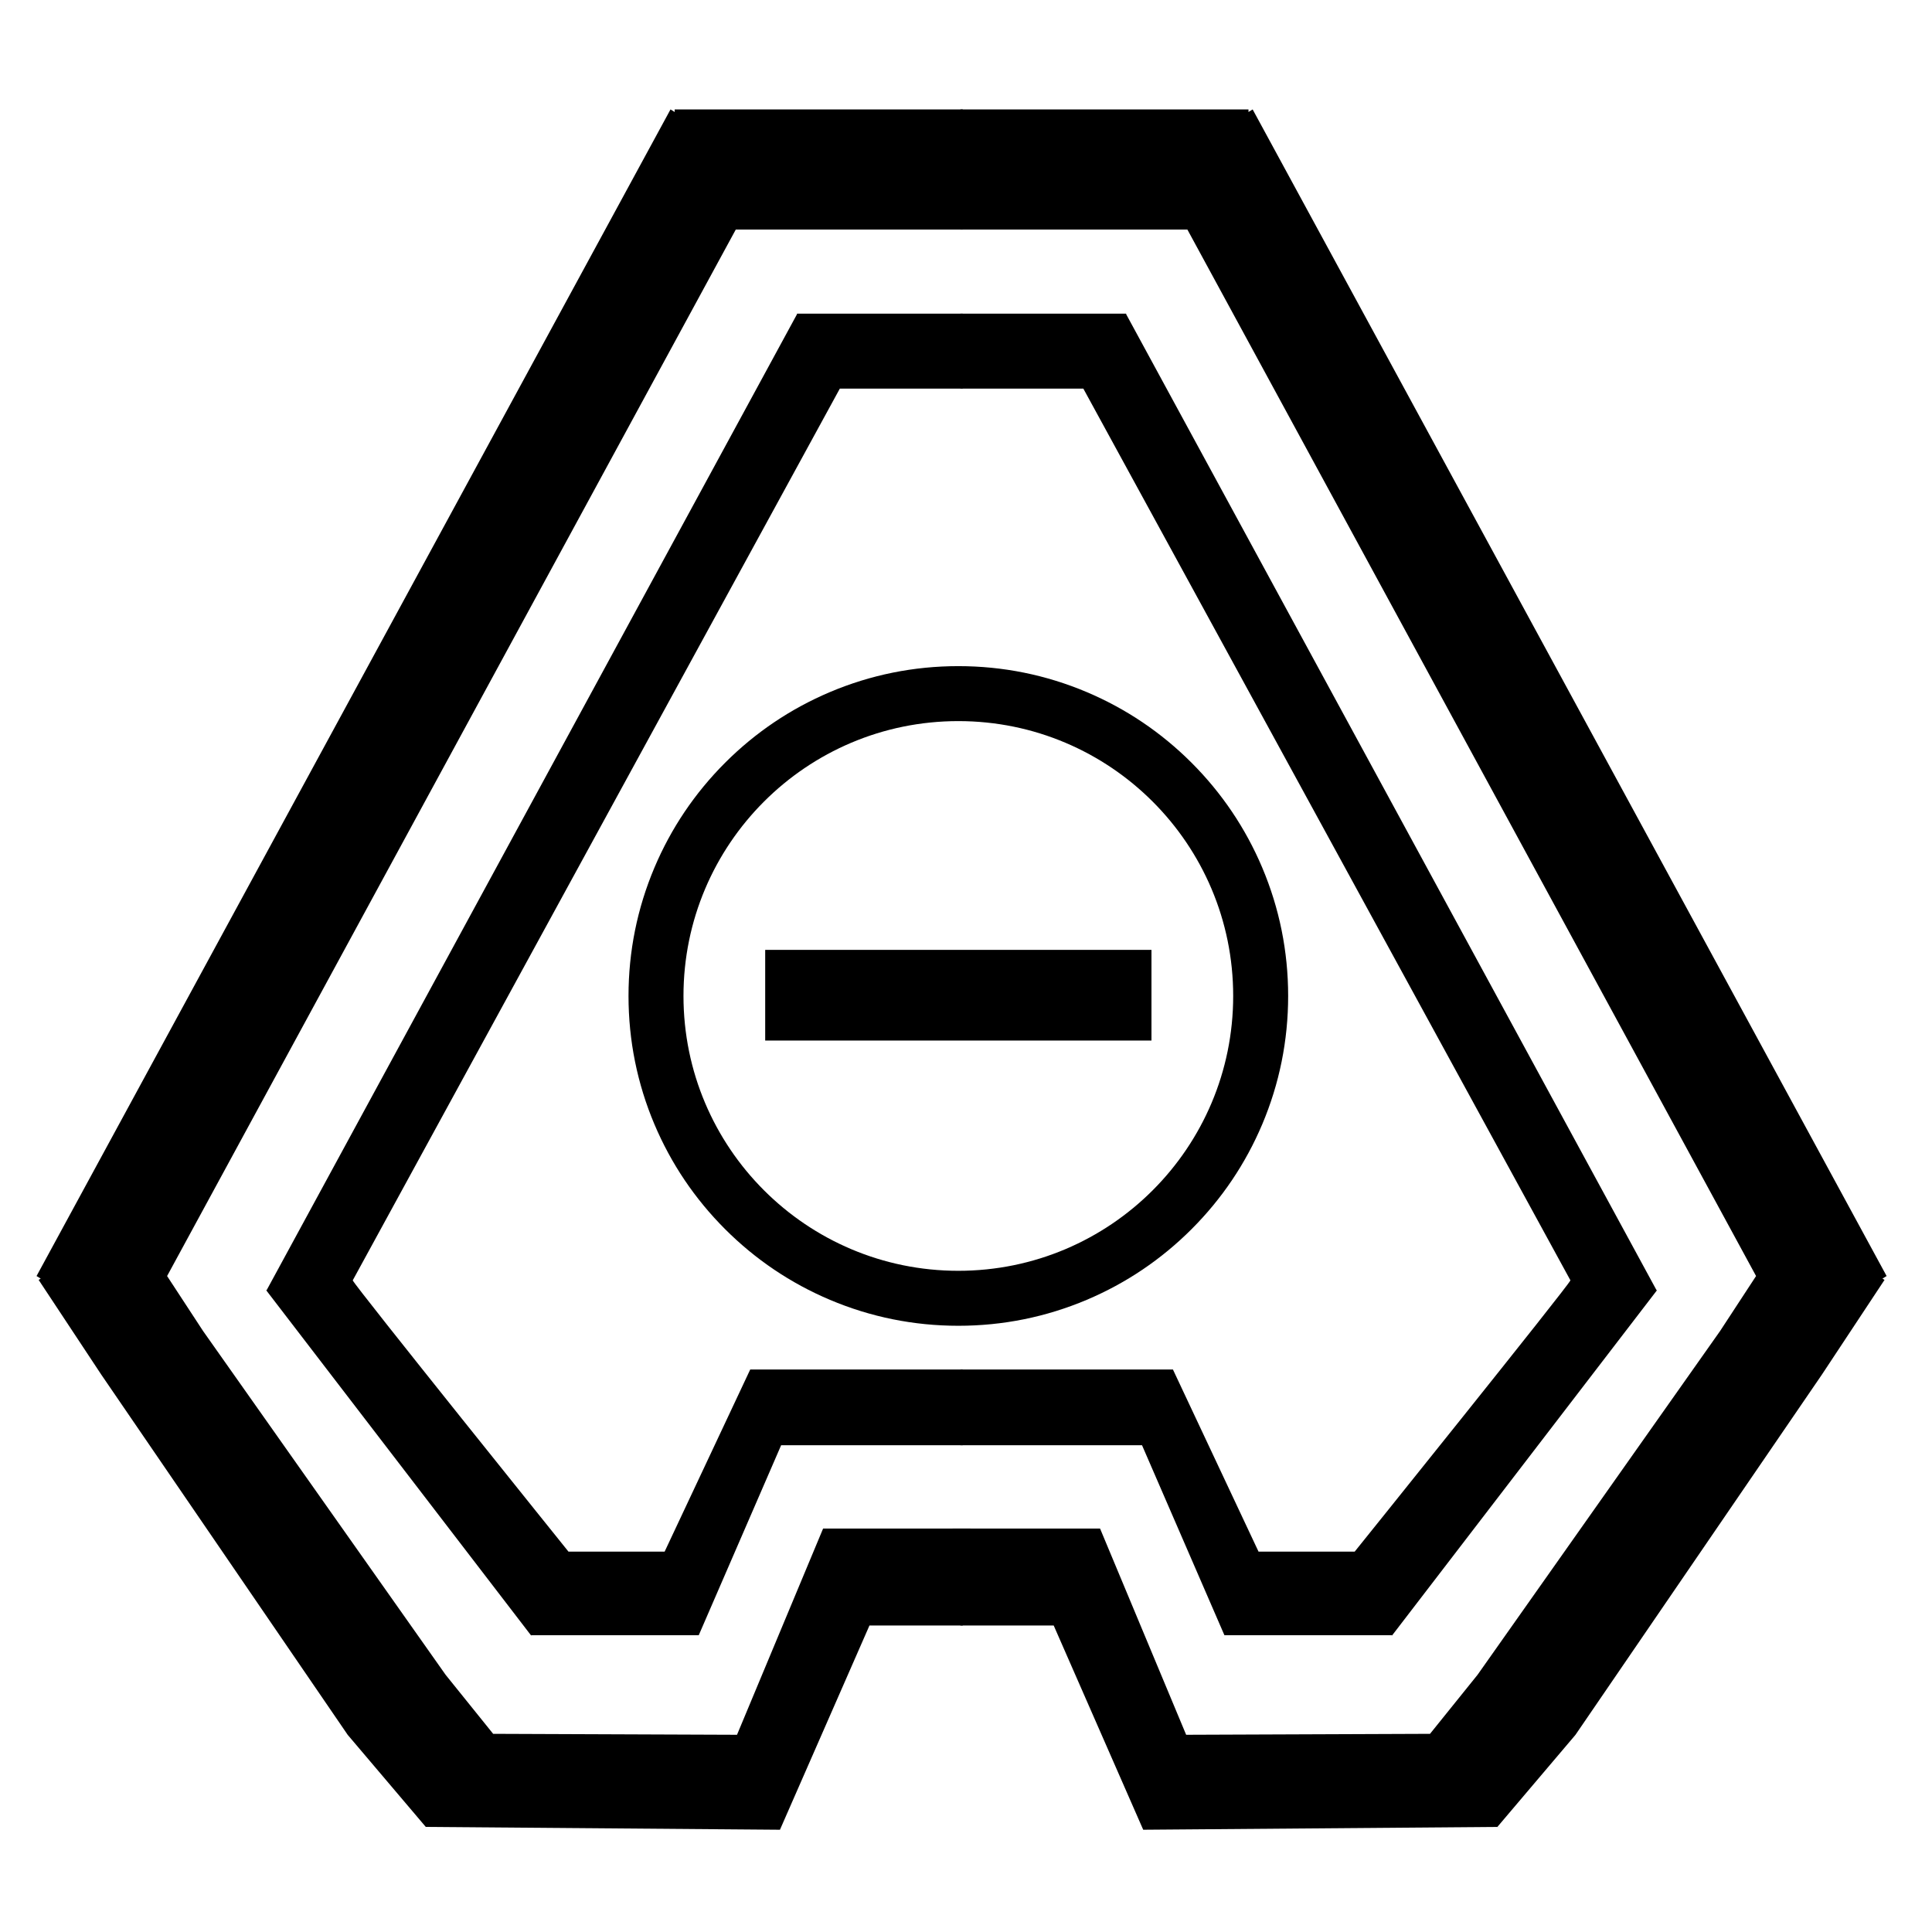
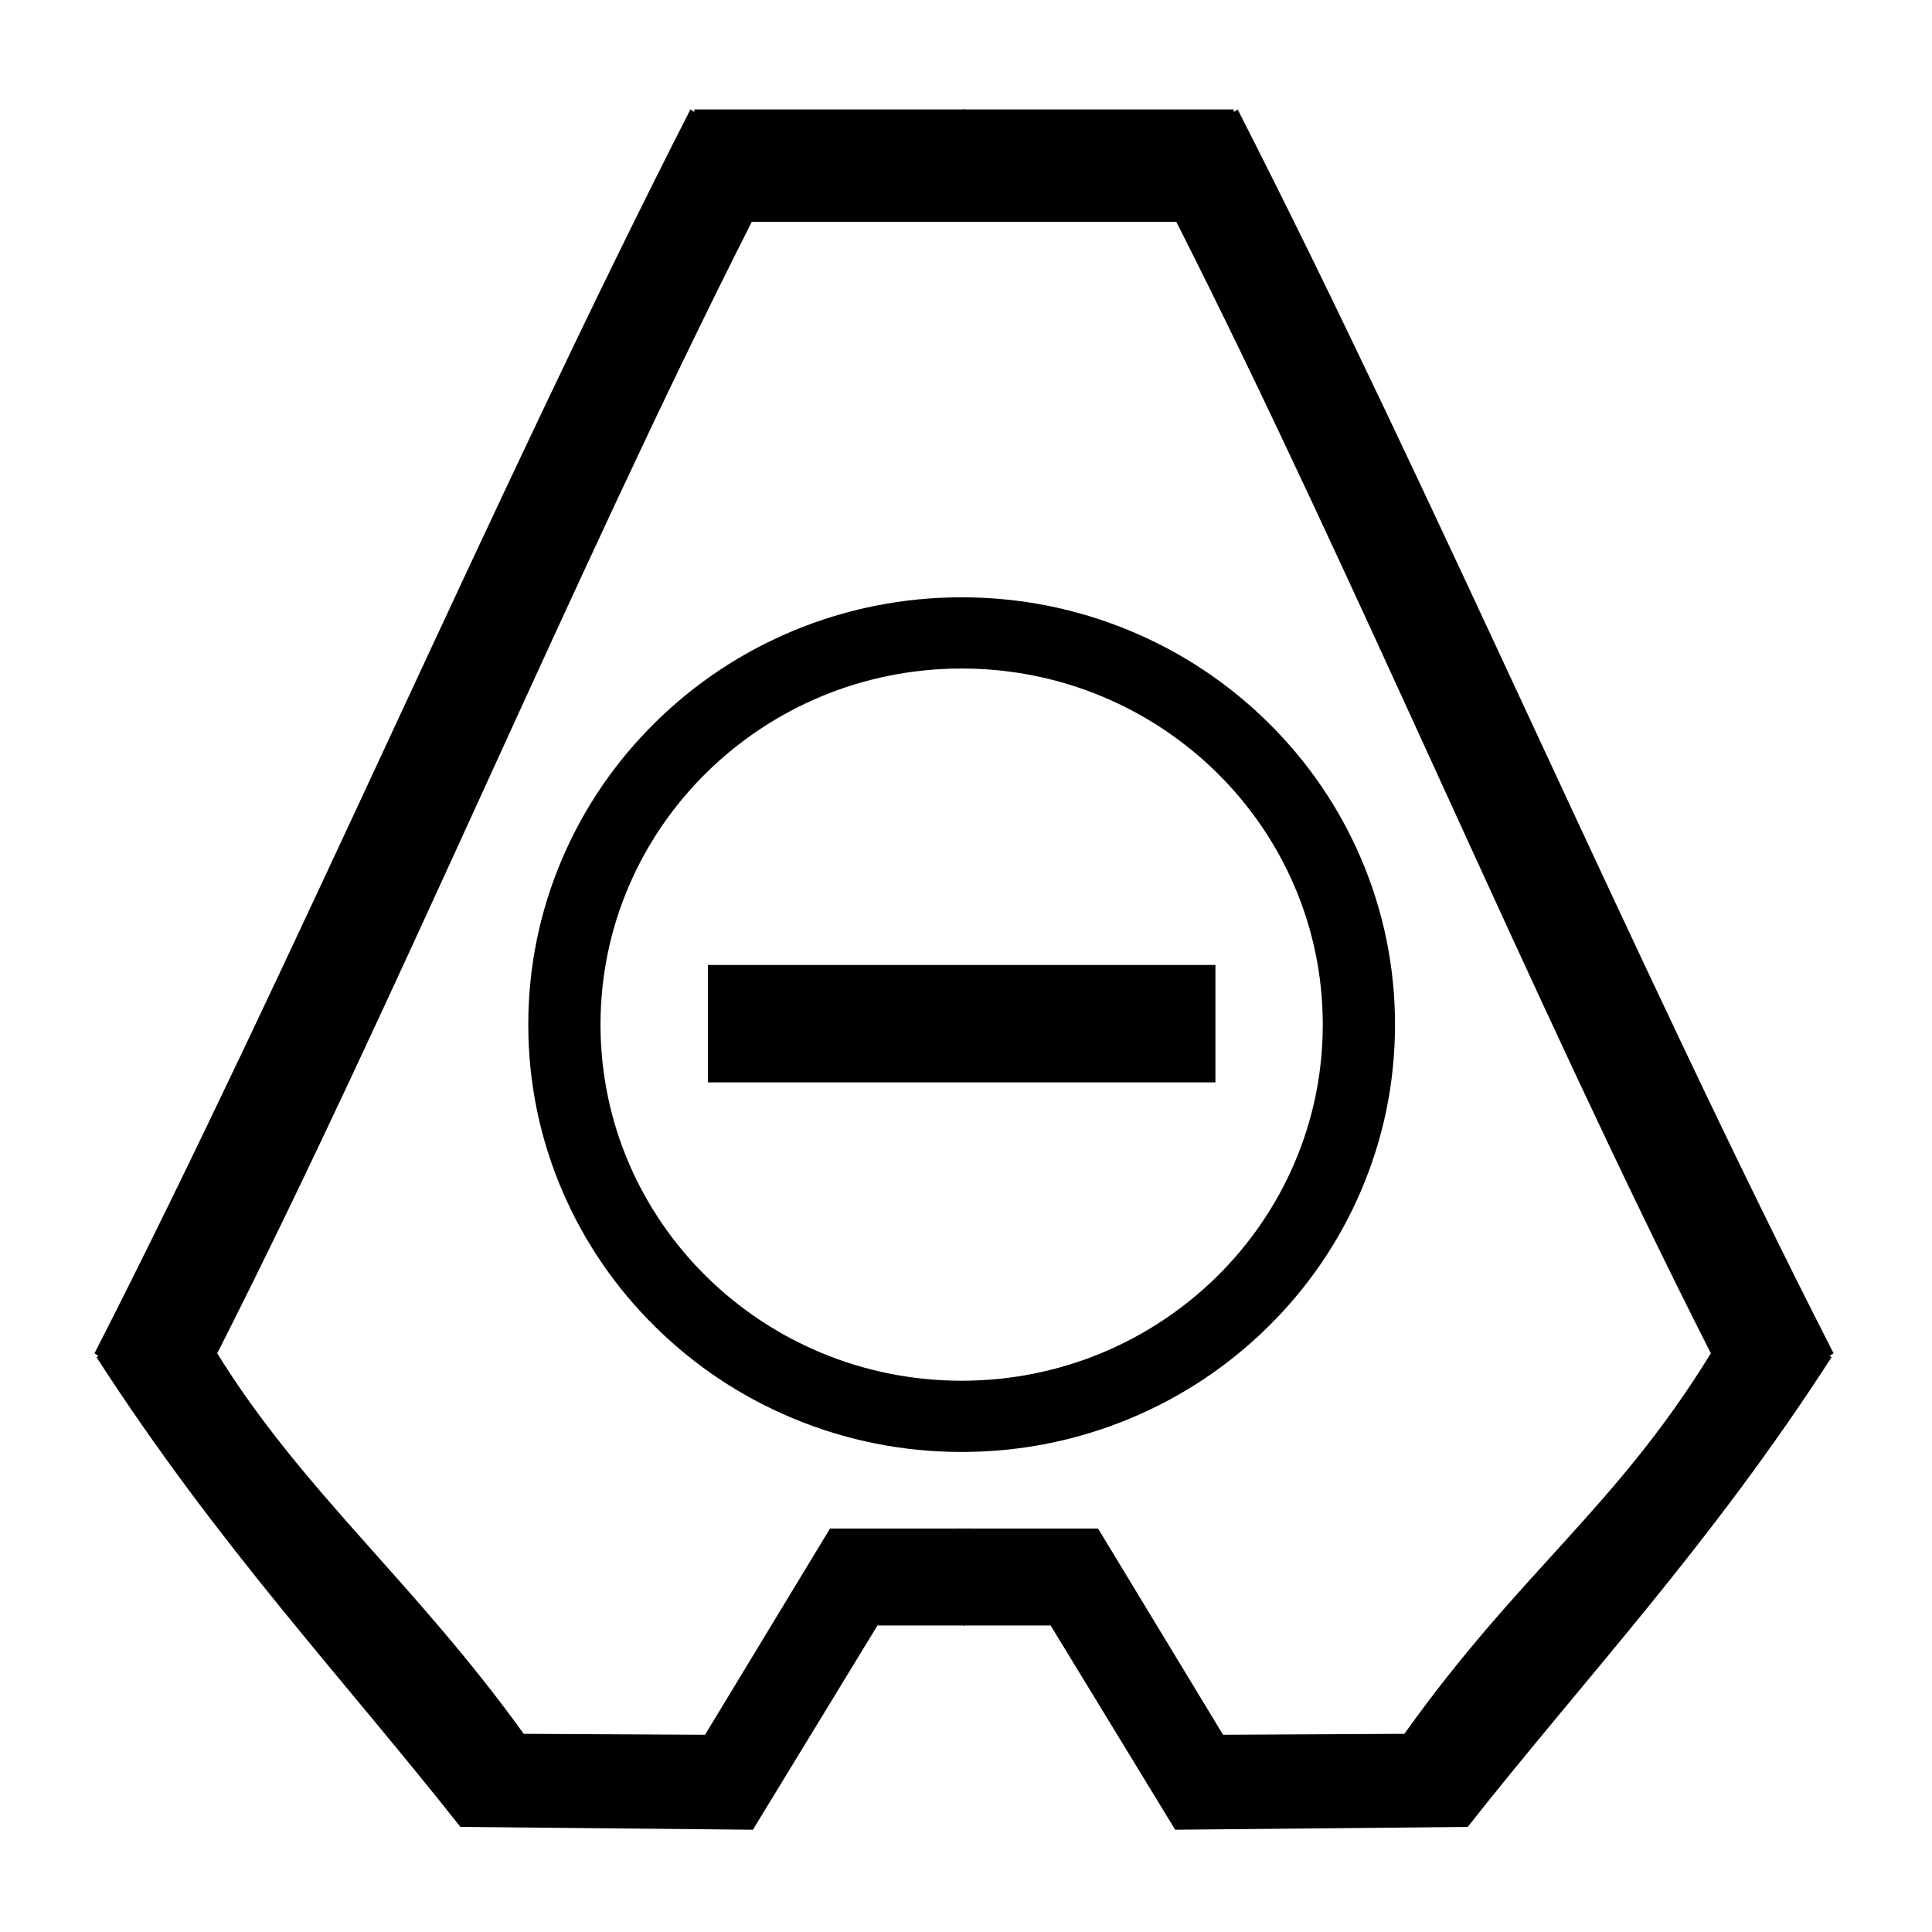
<svg xmlns="http://www.w3.org/2000/svg" viewBox="0 0 1000 1000" preserveAspectRatio="xMidYMid meet" version="1.1" id="svg8">
  <defs id="defs12" />
  <g id="g2387" transform="matrix(1.123039,0,0,1.123039,-94.13279,10.7067)">
-     <g id="g743" transform="matrix(1,0,0,1.062436,7.123531,-30.02016)">
+     <g id="g743" transform="matrix(0.9400034,0,0,1.062436,39.44885,-30.02016)">
      <g id="g424">
-         <path id="path853" style="stroke-width:0.582" d="m 385.726,66.756 -267.404,463.156 -24.783,42.922 1.929,1.115 -0.963,0.557 28.861,41.084 113.587,156.288 35.985,39.931 163.234,1.224 41.251,-88.597 h 42.992 l 3.562,-42.051 H 456.052 L 416.377,771.841 303.987,771.429 282.079,745.825 170.273,596.659 153.709,572.834 163.448,555.963 415.81,118.864 H 520.414 V 66.756 H 387.653 v 1.113 z m 58.296,88.583 v 0.257 l -244.395,423.306 -0.003,0.002 -0.219,0.127 122.064,149.726 0.219,-0.127 h 77.062 L 436.713,646.236 h 83.702 v -32.847 h -97.949 l -39.448,79 h -44.316 c 0,0 -98.918,-115.761 -99.434,-117.686 l 224.502,-386.847 h 56.644 v -32.519 z" />
+         <path id="path853" style="stroke-width:0.582" d="M 385.726,66.756 C 288.329,235.448 190.94,437.668 93.54,606.359 l 1.929,1.115 -0.963,0.557 C 154.196,689.882 214.301,746.084 272.938,811.808 l 143.416,1.224 61.068,-88.597 h 42.992 l 3.562,-42.051 h -69.819 l -61.272,89.457 -88.898,-0.413 C 250.24,705.366 195.488,666.143 153.709,606.359 241.198,453.973 328.462,267.961 415.81,115.511 H 520.414 V 66.756 H 387.653 v 1.113 z" />
      </g>
      <g id="g424-5" transform="matrix(-1,0,0,1,1039.761,1.9478928e-4)">
-         <path id="path853-6" style="stroke-width:0.582" d="m 385.726,66.756 -267.404,463.156 -24.783,42.922 1.929,1.115 -0.963,0.557 28.861,41.084 113.587,156.288 35.985,39.931 163.234,1.224 41.251,-88.597 h 42.992 l 3.562,-42.051 H 456.052 L 416.377,771.841 303.987,771.429 282.079,745.825 170.273,596.659 153.709,572.834 163.448,555.963 415.81,118.864 H 520.414 V 66.756 H 387.653 v 1.113 z m 58.296,88.583 v 0.257 l -244.395,423.306 -0.003,0.002 -0.219,0.127 122.064,149.726 0.219,-0.127 h 77.062 L 436.713,646.236 h 83.702 v -32.847 h -97.949 l -39.448,79 h -44.316 c 0,0 -98.918,-115.761 -99.434,-117.686 l 224.502,-386.847 h 56.644 v -32.519 z" />
+         <path id="path853-6" style="stroke-width:0.582" d="M 385.726,66.756 C 288.329,235.448 190.94,437.668 93.54,606.359 l 1.929,1.115 -0.963,0.557 C 154.196,689.882 214.301,746.084 272.938,811.808 l 143.416,1.224 61.068,-88.597 h 42.992 l 3.562,-42.051 h -69.819 l -61.272,89.457 -88.898,-0.413 C 246.642,700.338 200.615,673.826 153.709,606.359 241.198,453.973 328.462,267.961 415.81,115.511 H 520.414 V 66.756 H 387.653 v 1.113 z" />
      </g>
    </g>
-     <g id="g450" transform="translate(1720.471,-480.3335)">
-       <path d="m -1283.981,950.368 h 178.031 v -41.769 h -178.031 z m 89.016,106.134 c 69.961,0 126.676,-56.714 126.676,-126.676 0,-69.961 -56.714,-126.676 -126.676,-126.676 -69.961,0 -126.676,56.715 -126.676,126.676 0,69.961 56.715,126.676 126.676,126.676 m 0,25.335 c -20.511,0 -40.42,-4.023 -59.178,-11.956 -18.104,-7.657 -34.359,-18.615 -48.311,-32.567 -13.951,-13.952 -24.909,-30.206 -32.567,-48.311 -7.932,-18.756 -11.955,-38.666 -11.955,-59.177 0,-20.51 4.023,-40.42 11.956,-59.177 7.657,-18.104 18.614,-34.359 32.568,-48.311 13.952,-13.953 30.206,-24.91 48.311,-32.568 18.756,-7.932 38.666,-11.955 59.176,-11.955 20.51,0 40.42,4.023 59.177,11.956 18.104,7.659 34.359,18.616 48.312,32.568 13.952,13.952 24.909,30.205 32.567,48.311 7.932,18.756 11.955,38.666 11.955,59.176 0,20.511 -4.023,40.421 -11.956,59.178 -7.658,18.104 -18.615,34.359 -32.568,48.311 -13.952,13.952 -30.205,24.909 -48.311,32.567 -18.756,7.933 -38.666,11.956 -59.176,11.956 z" style="stroke-width:0.61" id="path434" />
+     <g id="g450" transform="matrix(0.9748755,0,0,0.9612938,1694.364,-428.987)">
+       <path d="m -1317.389,955.287 h 239.951 v -56.296 h -239.951 z m 119.975,143.047 c 94.294,0 170.734,-76.44 170.734,-170.734 0,-94.294 -76.44,-170.734 -170.734,-170.734 -94.294,0 -170.734,76.44 -170.734,170.734 0,94.294 76.44,170.734 170.734,170.734 m 0,34.147 c -27.644,0 -54.479,-5.422 -79.76,-16.114 -24.401,-10.32 -46.309,-25.089 -65.114,-43.894 -18.804,-18.805 -33.572,-40.712 -43.894,-65.113 -10.691,-25.28 -16.113,-52.115 -16.113,-79.759 0,-27.643 5.422,-54.478 16.114,-79.76 10.321,-24.401 25.089,-46.309 43.895,-65.113 18.805,-18.806 40.711,-33.574 65.113,-43.895 25.279,-10.691 52.114,-16.113 79.758,-16.113 27.643,0 54.478,5.422 79.76,16.115 24.401,10.322 46.309,25.091 65.114,43.895 18.805,18.805 33.573,40.71 43.894,65.113 10.691,25.28 16.113,52.114 16.113,79.758 0,27.644 -5.422,54.479 -16.114,79.76 -10.322,24.401 -25.09,46.309 -43.895,65.113 -18.805,18.805 -40.71,33.573 -65.113,43.894 -25.28,10.692 -52.115,16.114 -79.758,16.114 z" style="stroke-width:0.822" id="path434" />
    </g>
  </g>
</svg>
